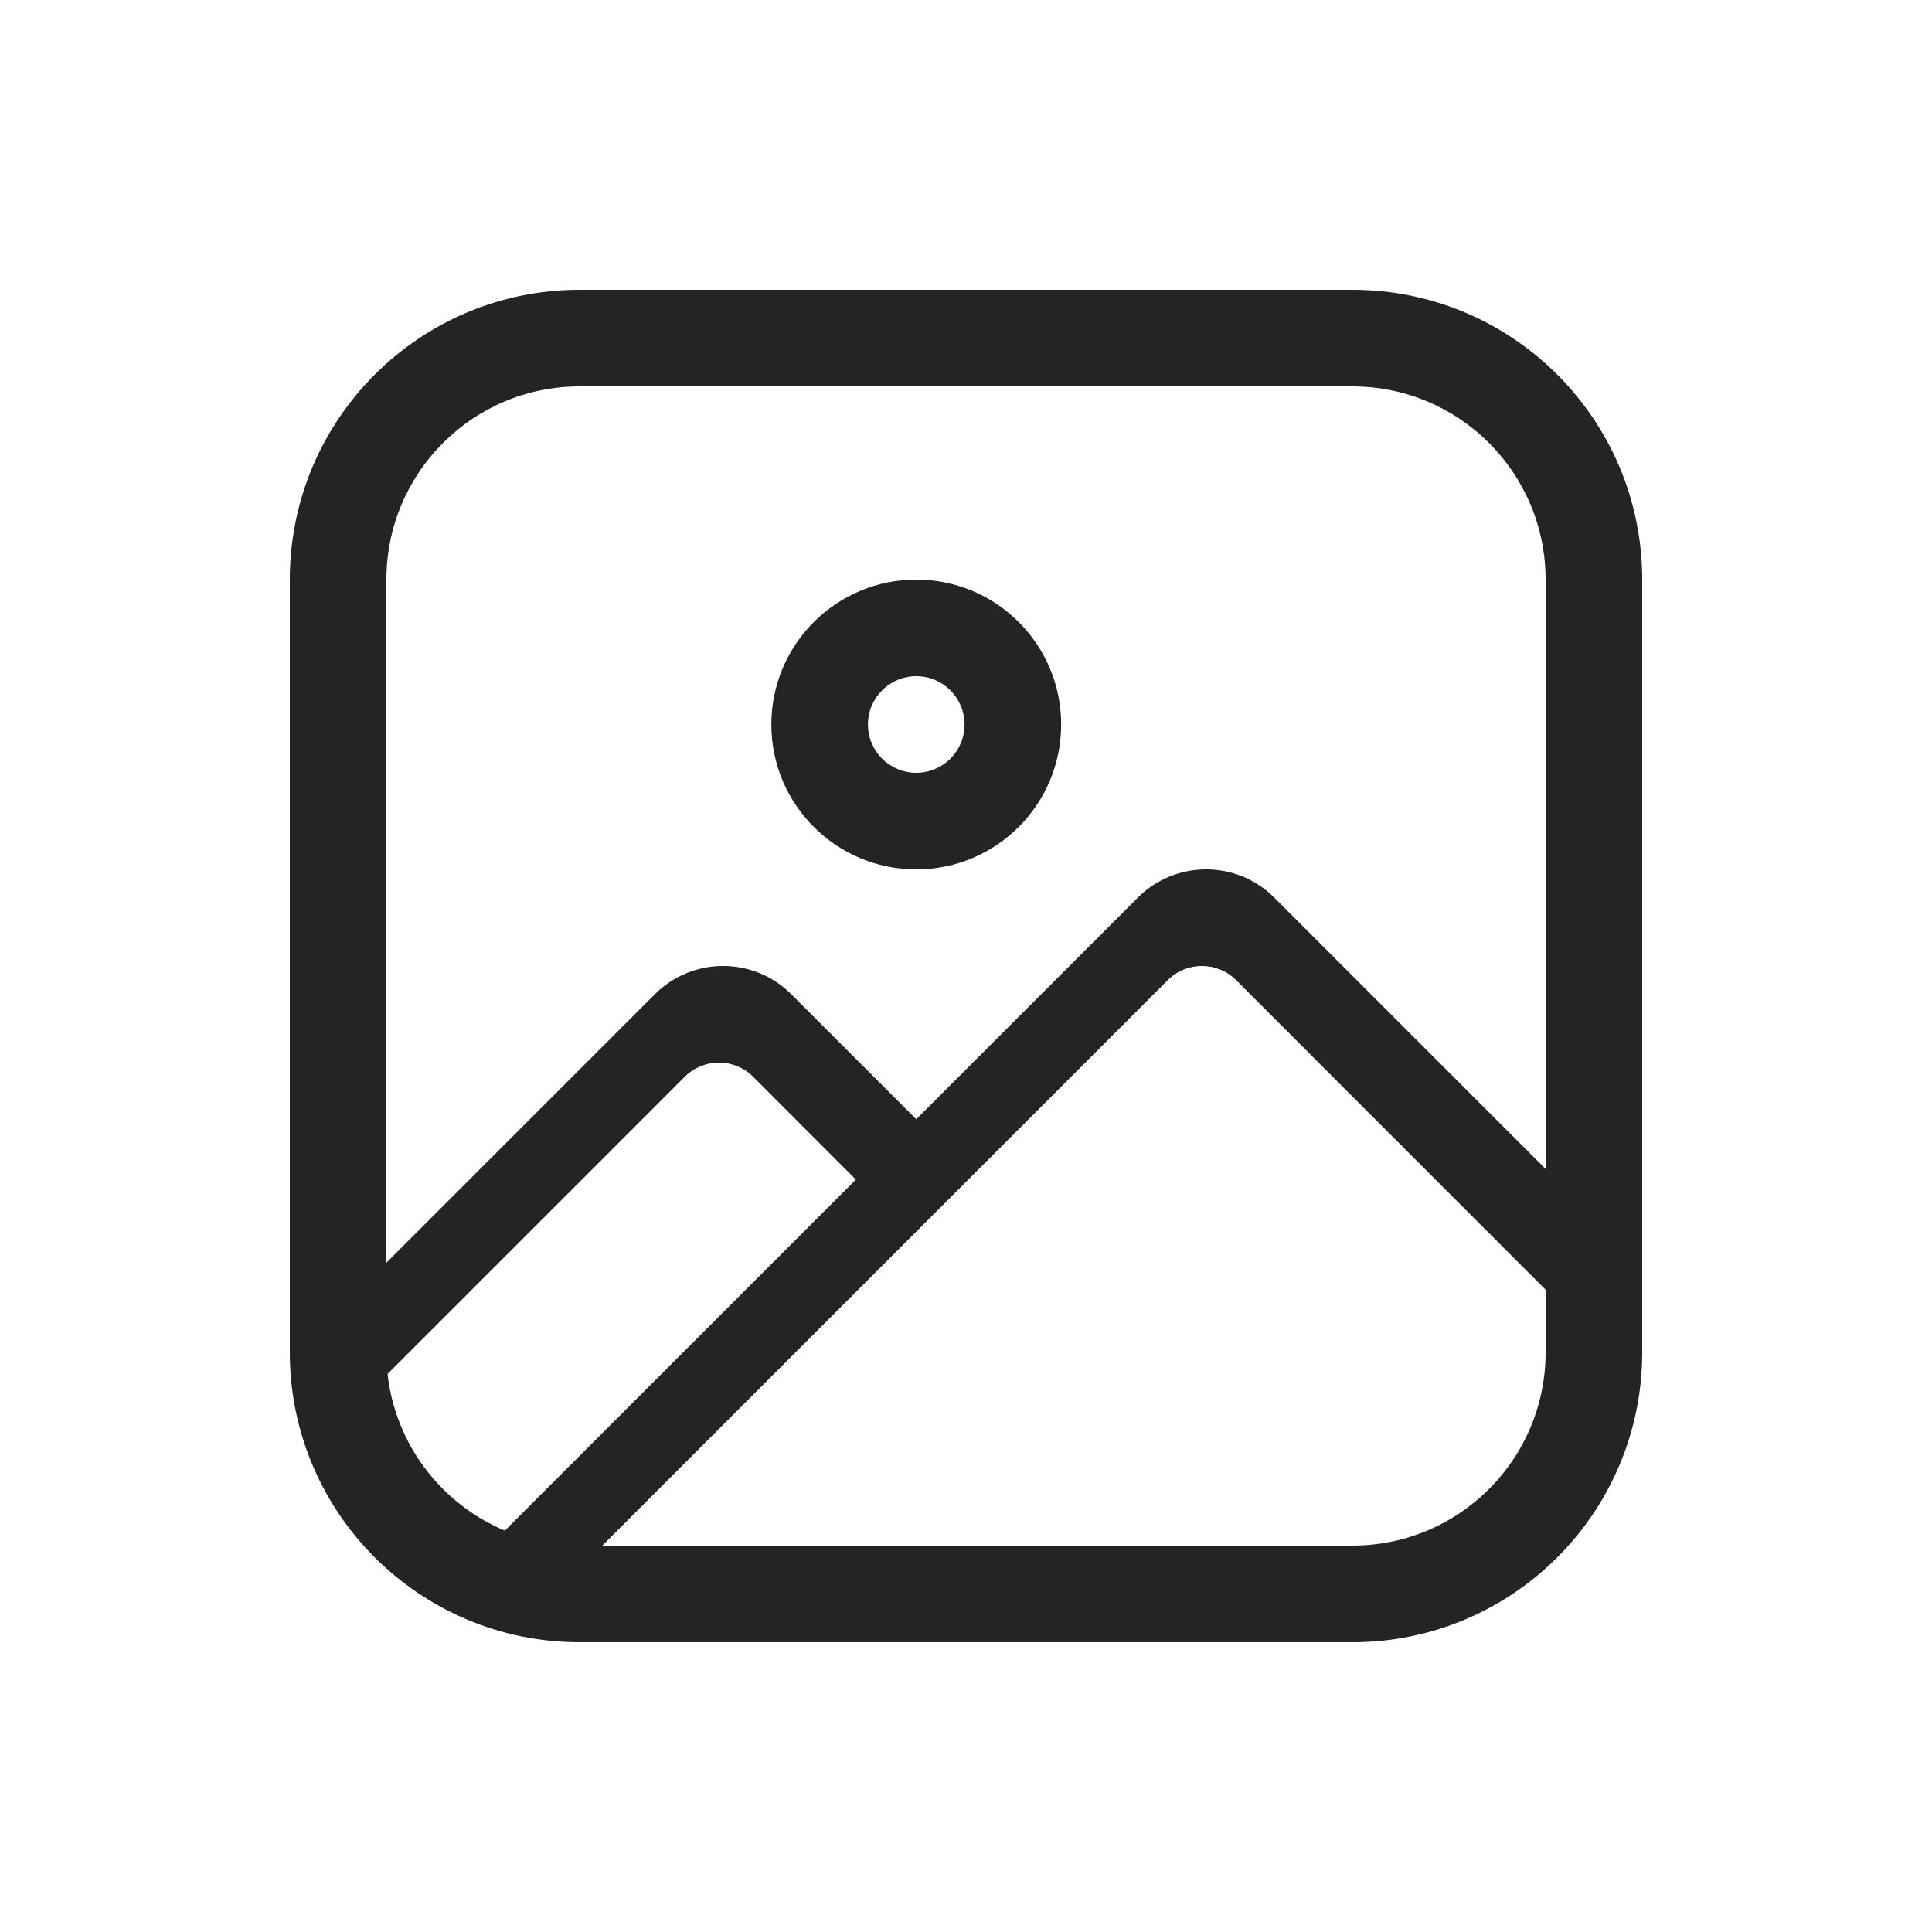
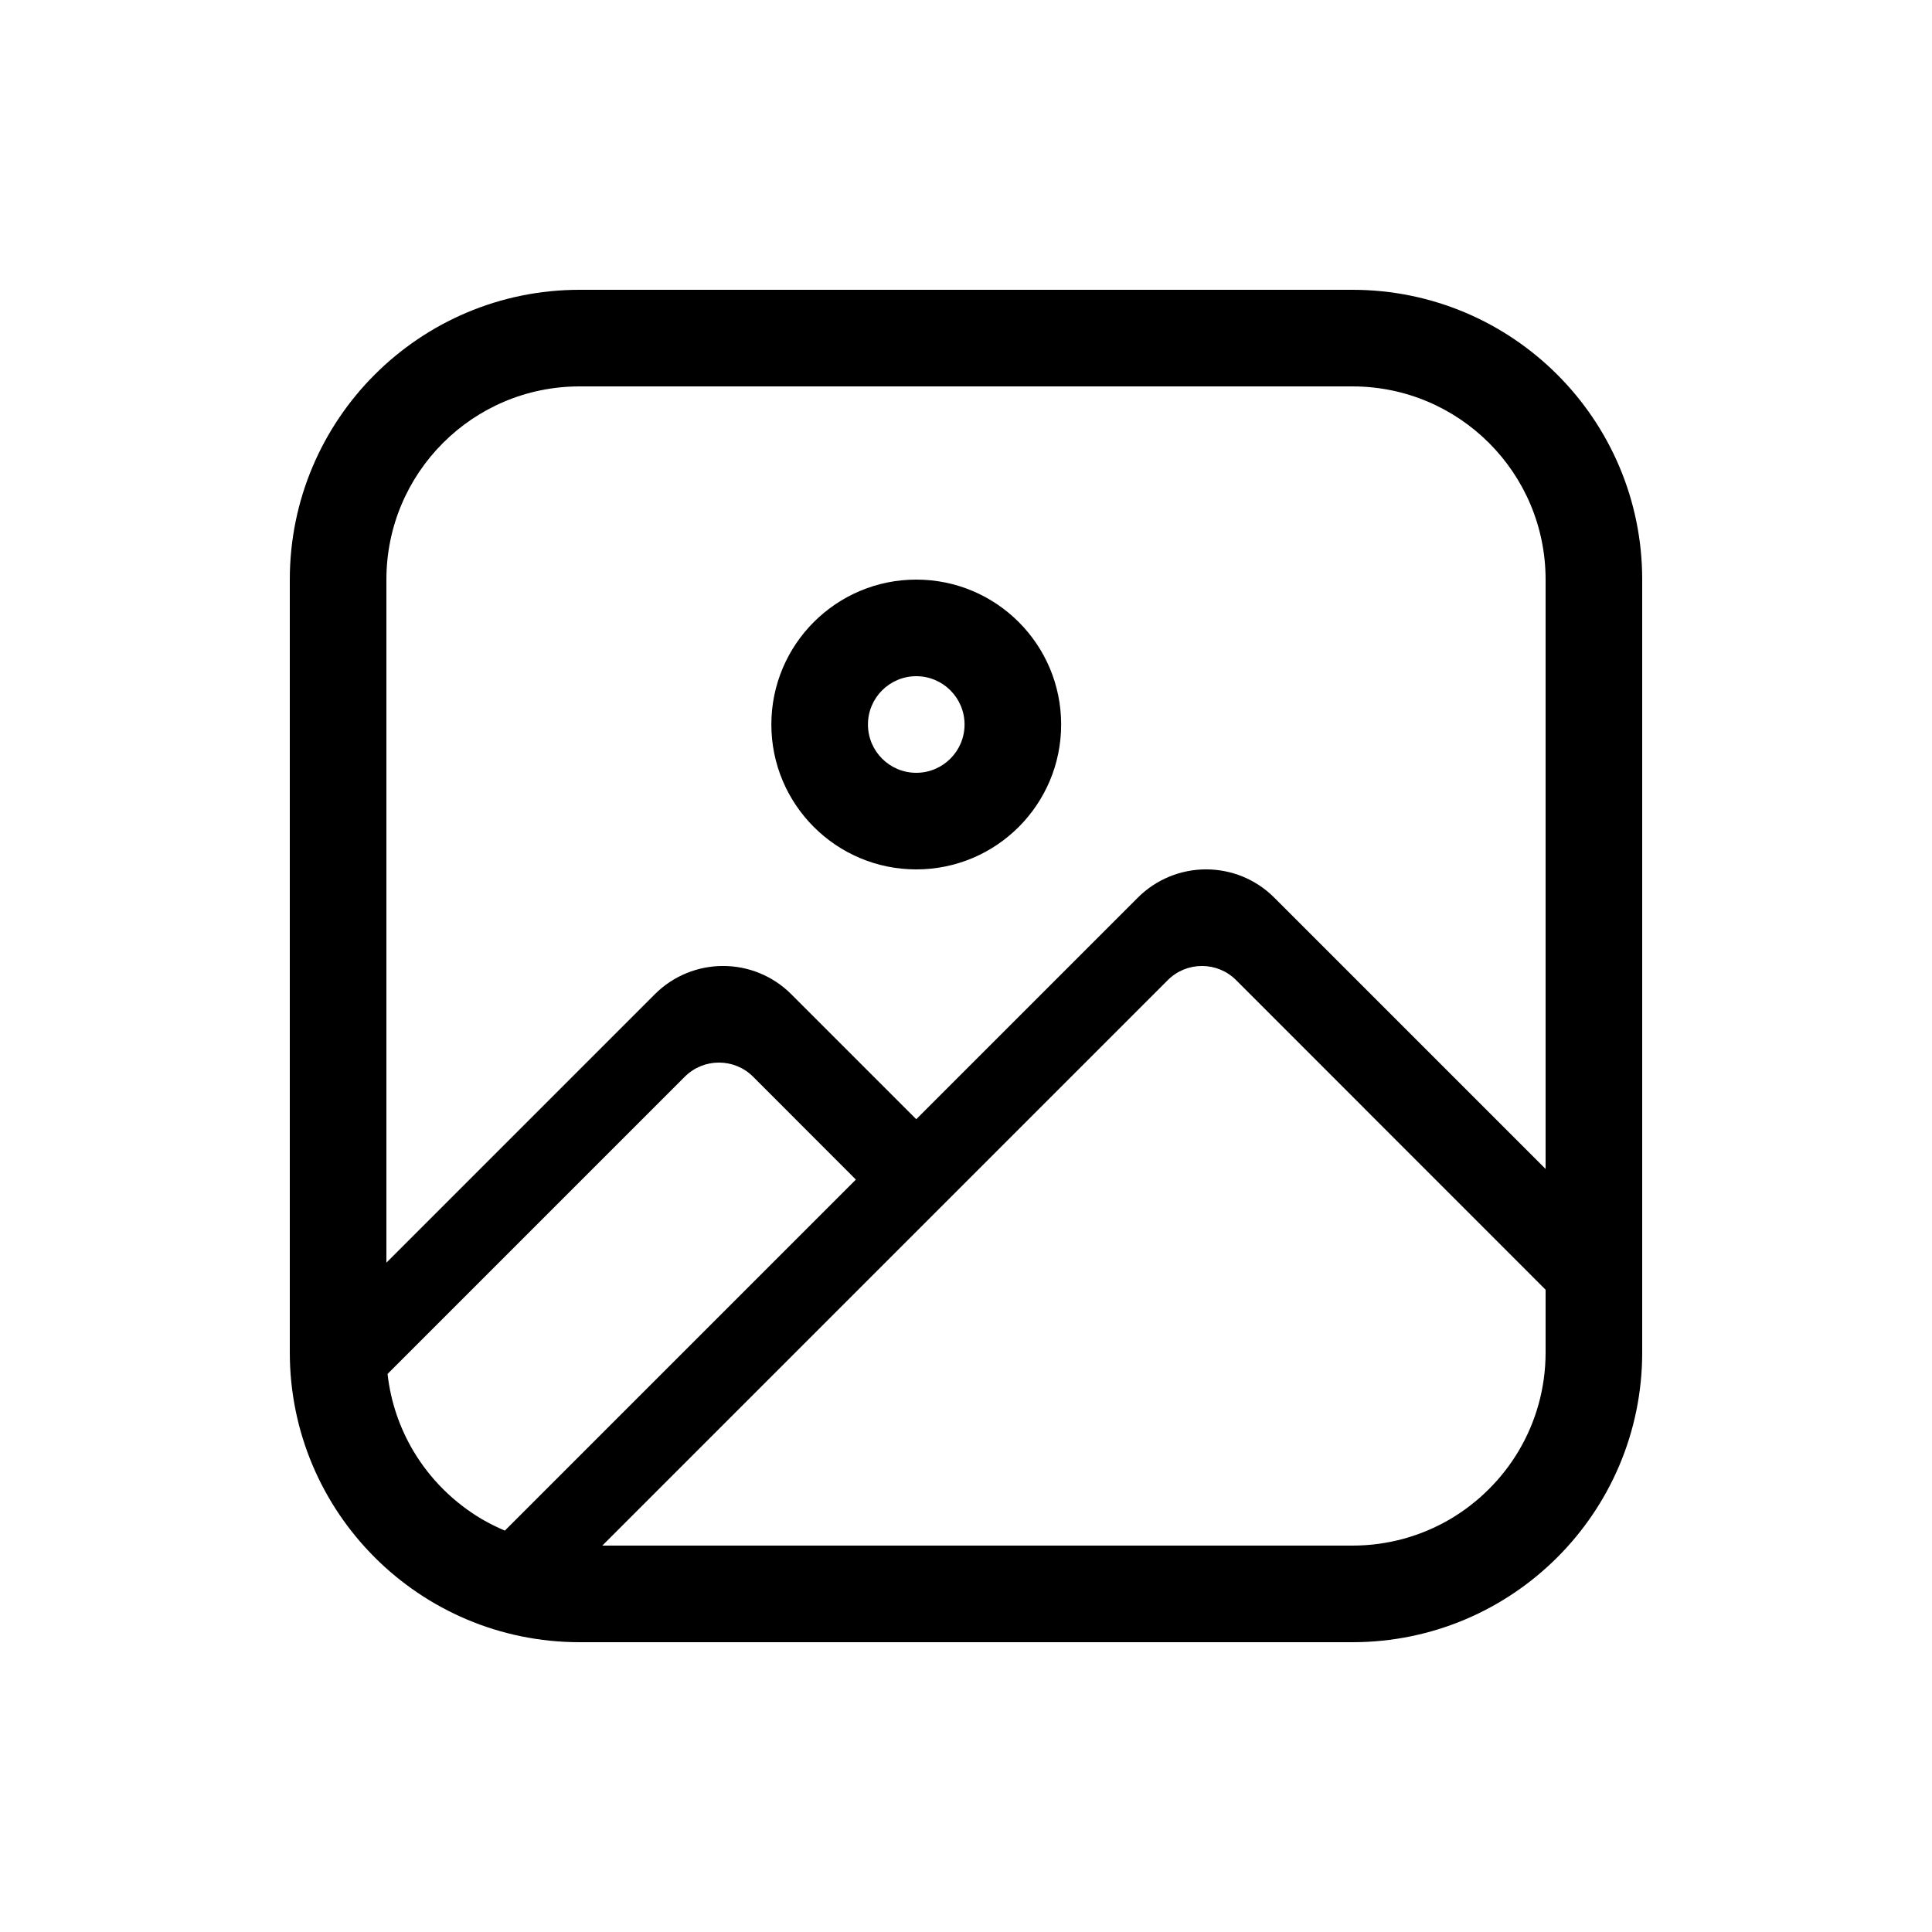
<svg xmlns="http://www.w3.org/2000/svg" width="20" height="20" viewBox="0 0 20 20" fill="none">
-   <path fill-rule="evenodd" clip-rule="evenodd" d="M9.485 9C10.314 9 10.985 8.328 10.985 7.5C10.985 6.672 10.314 6 9.485 6C8.657 6 7.985 6.672 7.985 7.5C7.985 8.328 8.657 9 9.485 9ZM8.985 7.5C8.985 7.224 9.209 7 9.485 7C9.761 7 9.985 7.224 9.985 7.5C9.985 7.776 9.761 8 9.485 8C9.209 8 8.985 7.776 8.985 7.5Z" fill="#242424" />
-   <path fill-rule="evenodd" clip-rule="evenodd" d="M6 3C4.343 3 3 4.343 3 6V14C3 15.657 4.343 17 6 17H14C15.657 17 17 15.657 17 14V6C17 4.343 15.657 3 14 3H6ZM4 6C4 4.895 4.895 4 6 4H14C15.105 4 16 4.895 16 6V12.101L13.192 9.293C12.802 8.902 12.169 8.902 11.778 9.293L9.485 11.586L8.192 10.293C7.802 9.902 7.169 9.902 6.778 10.293L4 13.071V6ZM12.796 10.146L16 13.351V14C16 14.373 15.898 14.722 15.721 15.02C15.548 15.311 15.303 15.554 15.012 15.726C14.715 15.9 14.369 16 14 16H6.235L12.089 10.146C12.284 9.951 12.601 9.951 12.796 10.146ZM8.86 12.211L5.226 15.845C5.144 15.81 5.064 15.77 4.988 15.726C4.697 15.554 4.452 15.311 4.279 15.02C4.138 14.782 4.044 14.512 4.012 14.223L7.089 11.146C7.284 10.951 7.601 10.951 7.796 11.146L8.86 12.211Z" fill="#242424" />
+   <path fill-rule="evenodd" clip-rule="evenodd" d="M9.485 9C10.314 9 10.985 8.328 10.985 7.5C10.985 6.672 10.314 6 9.485 6C8.657 6 7.985 6.672 7.985 7.5C7.985 8.328 8.657 9 9.485 9ZM8.985 7.5C8.985 7.224 9.209 7 9.485 7C9.761 7 9.985 7.224 9.985 7.5C9.985 7.776 9.761 8 9.485 8C9.209 8 8.985 7.776 8.985 7.5Z" fill="black" />
+   <path fill-rule="evenodd" clip-rule="evenodd" d="M6 3C4.343 3 3 4.343 3 6V14C3 15.657 4.343 17 6 17H14C15.657 17 17 15.657 17 14V6C17 4.343 15.657 3 14 3H6ZM4 6C4 4.895 4.895 4 6 4H14C15.105 4 16 4.895 16 6V12.101L13.192 9.293C12.802 8.902 12.169 8.902 11.778 9.293L9.485 11.586L8.192 10.293C7.802 9.902 7.169 9.902 6.778 10.293L4 13.071V6ZM12.796 10.146L16 13.351V14C16 14.373 15.898 14.722 15.721 15.02C15.548 15.311 15.303 15.554 15.012 15.726C14.715 15.9 14.369 16 14 16H6.235L12.089 10.146C12.284 9.951 12.601 9.951 12.796 10.146ZM8.86 12.211L5.226 15.845C5.144 15.81 5.064 15.77 4.988 15.726C4.697 15.554 4.452 15.311 4.279 15.02C4.138 14.782 4.044 14.512 4.012 14.223L7.089 11.146C7.284 10.951 7.601 10.951 7.796 11.146L8.86 12.211Z" fill="black" />
</svg>
